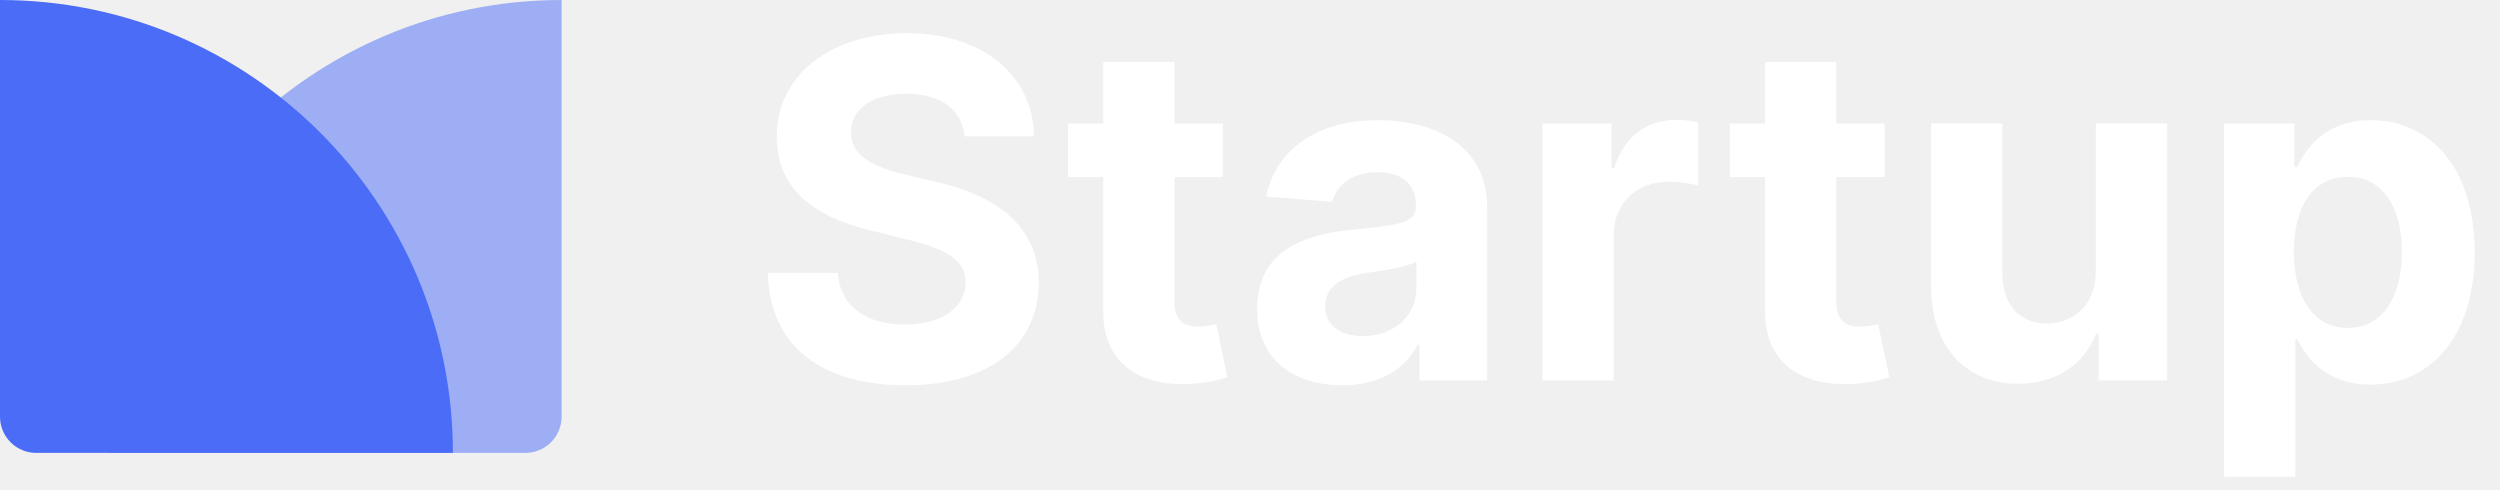
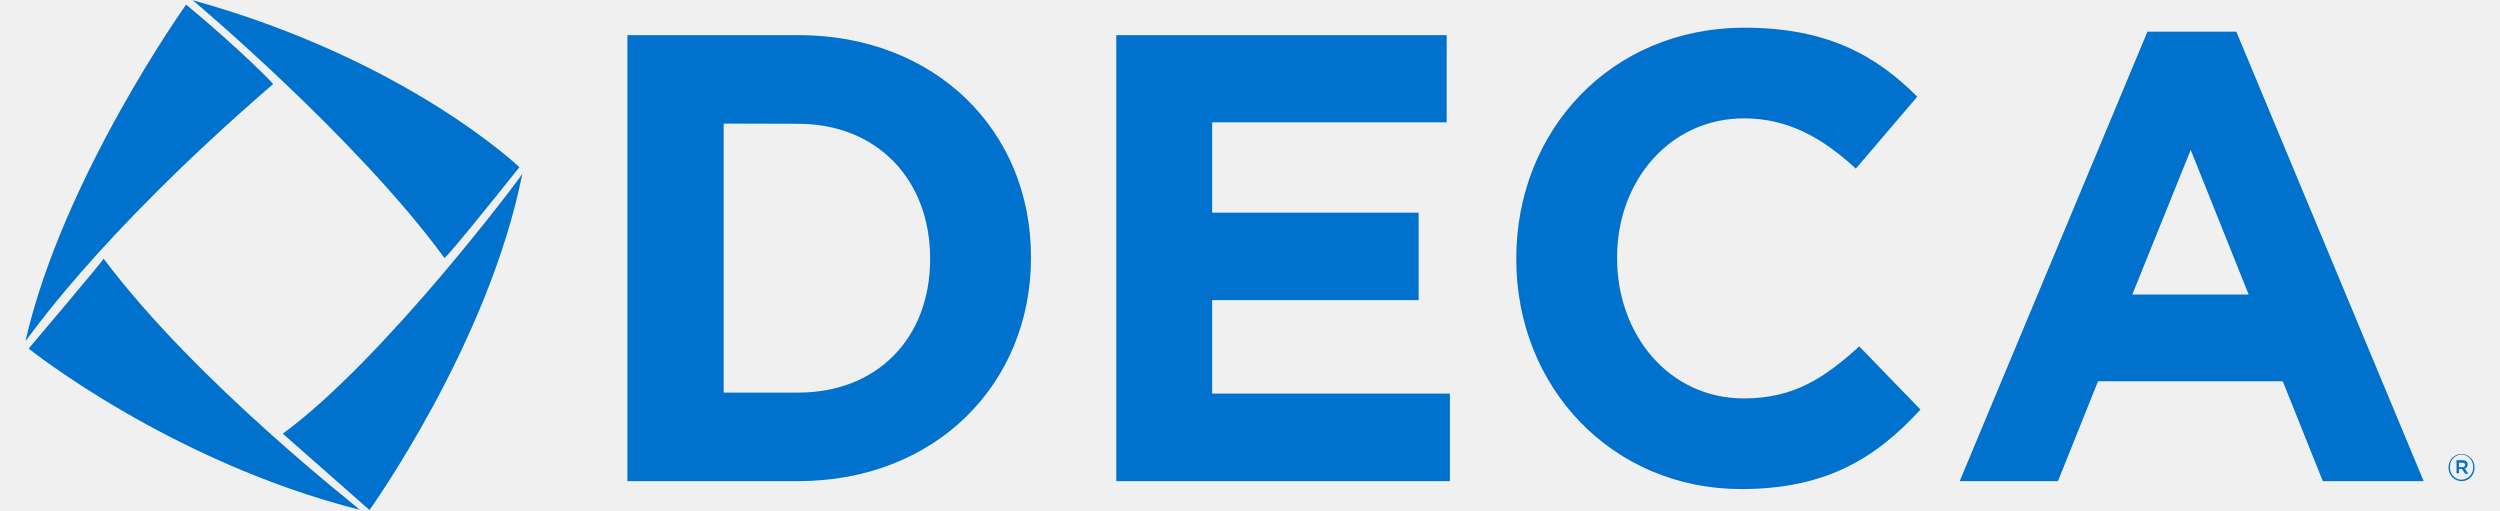
- <svg xmlns="http://www.w3.org/2000/svg" fill="none" height="27" viewBox="0 0 138 27" width="138">
-   <path d="m53.248 7.529h3.832c-.055-3.37-2.825-5.697-7.035-5.697-4.146 0-7.183 2.29-7.165 5.724-.009 2.788 1.957 4.386 5.152 5.152l2.059.517c2.059.498 3.204 1.089 3.213 2.364-.009 1.385-1.32 2.327-3.352 2.327-2.077 0-3.573-.96-3.702-2.853h-3.869c.102 4.09 3.028 6.205 7.617 6.205 4.616 0 7.331-2.207 7.34-5.669-.009-3.148-2.382-4.82-5.669-5.558l-1.699-.406c-1.643-.379-3.019-.988-2.991-2.345 0-1.219 1.08-2.114 3.038-2.114 1.911 0 3.084.868 3.232 2.354zm14.249-.711h-2.668v-3.398h-3.933v3.398h-1.939v2.955h1.939v7.386c-.018 2.779 1.874 4.155 4.727 4.035 1.016-.037 1.736-.24 2.133-.369l-.619-2.927c-.194.037-.609.129-.979.129-.785 0-1.329-.295-1.329-1.385v-6.869h2.668zm6.606 14.45c2.096 0 3.453-.914 4.146-2.234h.111v1.967h3.73v-9.565c0-3.379-2.862-4.801-6.02-4.801-3.398 0-5.632 1.625-6.177 4.21l3.638.295c.268-.942 1.108-1.634 2.521-1.634 1.339 0 2.105.674 2.105 1.837v.055c0 .914-.97 1.034-3.435 1.274-2.807.259-5.327 1.2-5.327 4.367 0 2.807 2.003 4.229 4.709 4.229zm1.126-2.715c-1.21 0-2.077-.563-2.077-1.643 0-1.108.914-1.653 2.299-1.847.859-.12 2.262-.323 2.733-.637v1.505c0 1.486-1.228 2.622-2.955 2.622zm9.912 2.447h3.933v-8.023c0-1.745 1.274-2.945 3.01-2.945.545 0 1.293.092 1.662.212v-3.49c-.351-.083-.84-.138-1.237-.138-1.588 0-2.89.923-3.407 2.678h-.148v-2.474h-3.813zm18.893-14.182h-2.668v-3.398h-3.934v3.398h-1.939v2.955h1.939v7.386c-.018 2.779 1.874 4.155 4.728 4.035 1.015-.037 1.735-.24 2.132-.369l-.618-2.927c-.194.037-.61.129-.979.129-.785 0-1.329-.295-1.329-1.385v-6.869h2.668zm11.656 8.143c.01 1.902-1.292 2.899-2.705 2.899-1.486 0-2.447-1.043-2.456-2.715v-8.328h-3.933v9.03c.009 3.315 1.948 5.337 4.801 5.337 2.133 0 3.666-1.099 4.303-2.761h.147v2.576h3.777v-14.182h-3.934zm7.08 11.357h3.933v-7.59h.12c.545 1.182 1.736 2.502 4.026 2.502 3.231 0 5.752-2.558 5.752-7.303 0-4.875-2.632-7.294-5.743-7.294-2.373 0-3.509 1.413-4.035 2.567h-.175v-2.382h-3.878zm3.85-12.409c0-2.53 1.071-4.146 2.982-4.146 1.948 0 2.982 1.69 2.982 4.146 0 2.474-1.052 4.192-2.982 4.192-1.893 0-2.982-1.662-2.982-4.192z" fill="#fff" />
-   <g fill="#4a6cf7">
-     <path d="m0 0c13.807 0 25 11.193 25 25h-23c-1.105 0-2-.895-2-2z" />
-     <path d="m6 25c0-13.807 11.193-25 25-25v23c0 1.105-.895 2-2 2z" opacity=".5" />
+ <svg xmlns="http://www.w3.org/2000/svg" width="49px" height="10px" viewBox="0 0 48 10" version="1.1">
+   <g id="surface1">
+     <path style=" stroke:none;fill-rule:nonzero;fill:rgb(0%,44.706%,80.784%);fill-opacity:1;" d="M 8.211 5.055 C 6.469 2.68 3.277 0.004 3.277 0.004 C 7.477 1.168 9.68 3.277 9.68 3.277 C 9.137 3.961 8.234 5.074 8.211 5.055 Z M 3.148 0.09 C 3.148 0.09 0.734 3.473 0 6.68 C 0 6.723 1.293 4.723 4.852 1.648 C 4.871 1.648 4.18 0.945 3.148 0.09 Z M 0.062 6.832 C 0.062 6.832 2.824 9.047 6.551 9.992 C 6.551 9.969 3.359 7.508 1.531 5.07 C 1.531 5.098 0.062 6.832 0.062 6.832 Z M 5.043 8.5 L 6.742 9.996 C 6.742 9.996 9.074 6.746 9.738 3.406 C 9.742 3.426 7.047 7.031 5.043 8.5 Z M 11.797 0.688 L 15.145 0.688 C 17.844 0.688 19.707 2.57 19.707 5.031 L 19.707 5.055 C 19.707 7.516 17.844 9.43 15.145 9.43 L 11.797 9.43 Z M 13.684 2.422 L 13.684 7.695 L 15.145 7.695 C 16.691 7.695 17.73 6.629 17.73 5.082 L 17.73 5.062 C 17.73 3.516 16.684 2.426 15.145 2.426 Z M 21.379 0.688 L 27.855 0.688 L 27.855 2.398 L 23.258 2.398 L 23.258 4.168 L 27.305 4.168 L 27.305 5.883 L 23.258 5.883 L 23.258 7.715 L 27.918 7.715 L 27.918 9.43 L 21.379 9.43 Z M 29.219 5.082 L 29.219 5.062 C 29.219 2.578 31.055 0.543 33.695 0.543 C 35.312 0.543 36.277 1.09 37.078 1.895 L 35.875 3.305 C 35.211 2.695 34.543 2.32 33.68 2.32 C 32.234 2.32 31.195 3.543 31.195 5.039 L 31.195 5.062 C 31.195 6.559 32.211 7.809 33.68 7.809 C 34.66 7.809 35.262 7.406 35.941 6.789 L 37.141 8.027 C 36.258 8.992 35.277 9.586 33.625 9.586 C 31.098 9.582 29.219 7.594 29.219 5.082 Z M 41.59 0.621 L 43.332 0.621 L 47.004 9.43 L 45.027 9.43 L 44.242 7.473 L 40.621 7.473 L 39.836 9.43 L 37.91 9.43 Z M 43.574 5.773 L 42.438 2.938 L 41.293 5.773 Z M 47.492 9.156 C 47.492 9.012 47.605 8.898 47.746 8.898 C 47.887 8.898 48 9.012 48 9.156 C 48.008 9.301 47.902 9.422 47.762 9.43 C 47.617 9.438 47.5 9.328 47.492 9.184 C 47.492 9.176 47.492 9.172 47.492 9.156 Z M 47.973 9.156 C 47.98 9.027 47.879 8.918 47.762 8.91 C 47.633 8.902 47.527 9.004 47.52 9.129 C 47.52 9.133 47.52 9.141 47.52 9.156 C 47.512 9.285 47.613 9.395 47.73 9.402 C 47.859 9.406 47.965 9.309 47.973 9.184 C 47.973 9.176 47.973 9.172 47.973 9.156 Z M 47.648 9.02 L 47.766 9.02 C 47.824 9.02 47.867 9.047 47.867 9.105 C 47.867 9.141 47.844 9.176 47.809 9.184 L 47.879 9.285 L 47.816 9.285 L 47.754 9.191 L 47.695 9.191 L 47.695 9.277 L 47.648 9.277 Z M 47.762 9.156 C 47.797 9.156 47.816 9.141 47.816 9.113 C 47.816 9.082 47.797 9.07 47.762 9.07 L 47.695 9.07 L 47.695 9.156 Z M 47.762 9.156 " />
  </g>
</svg>
